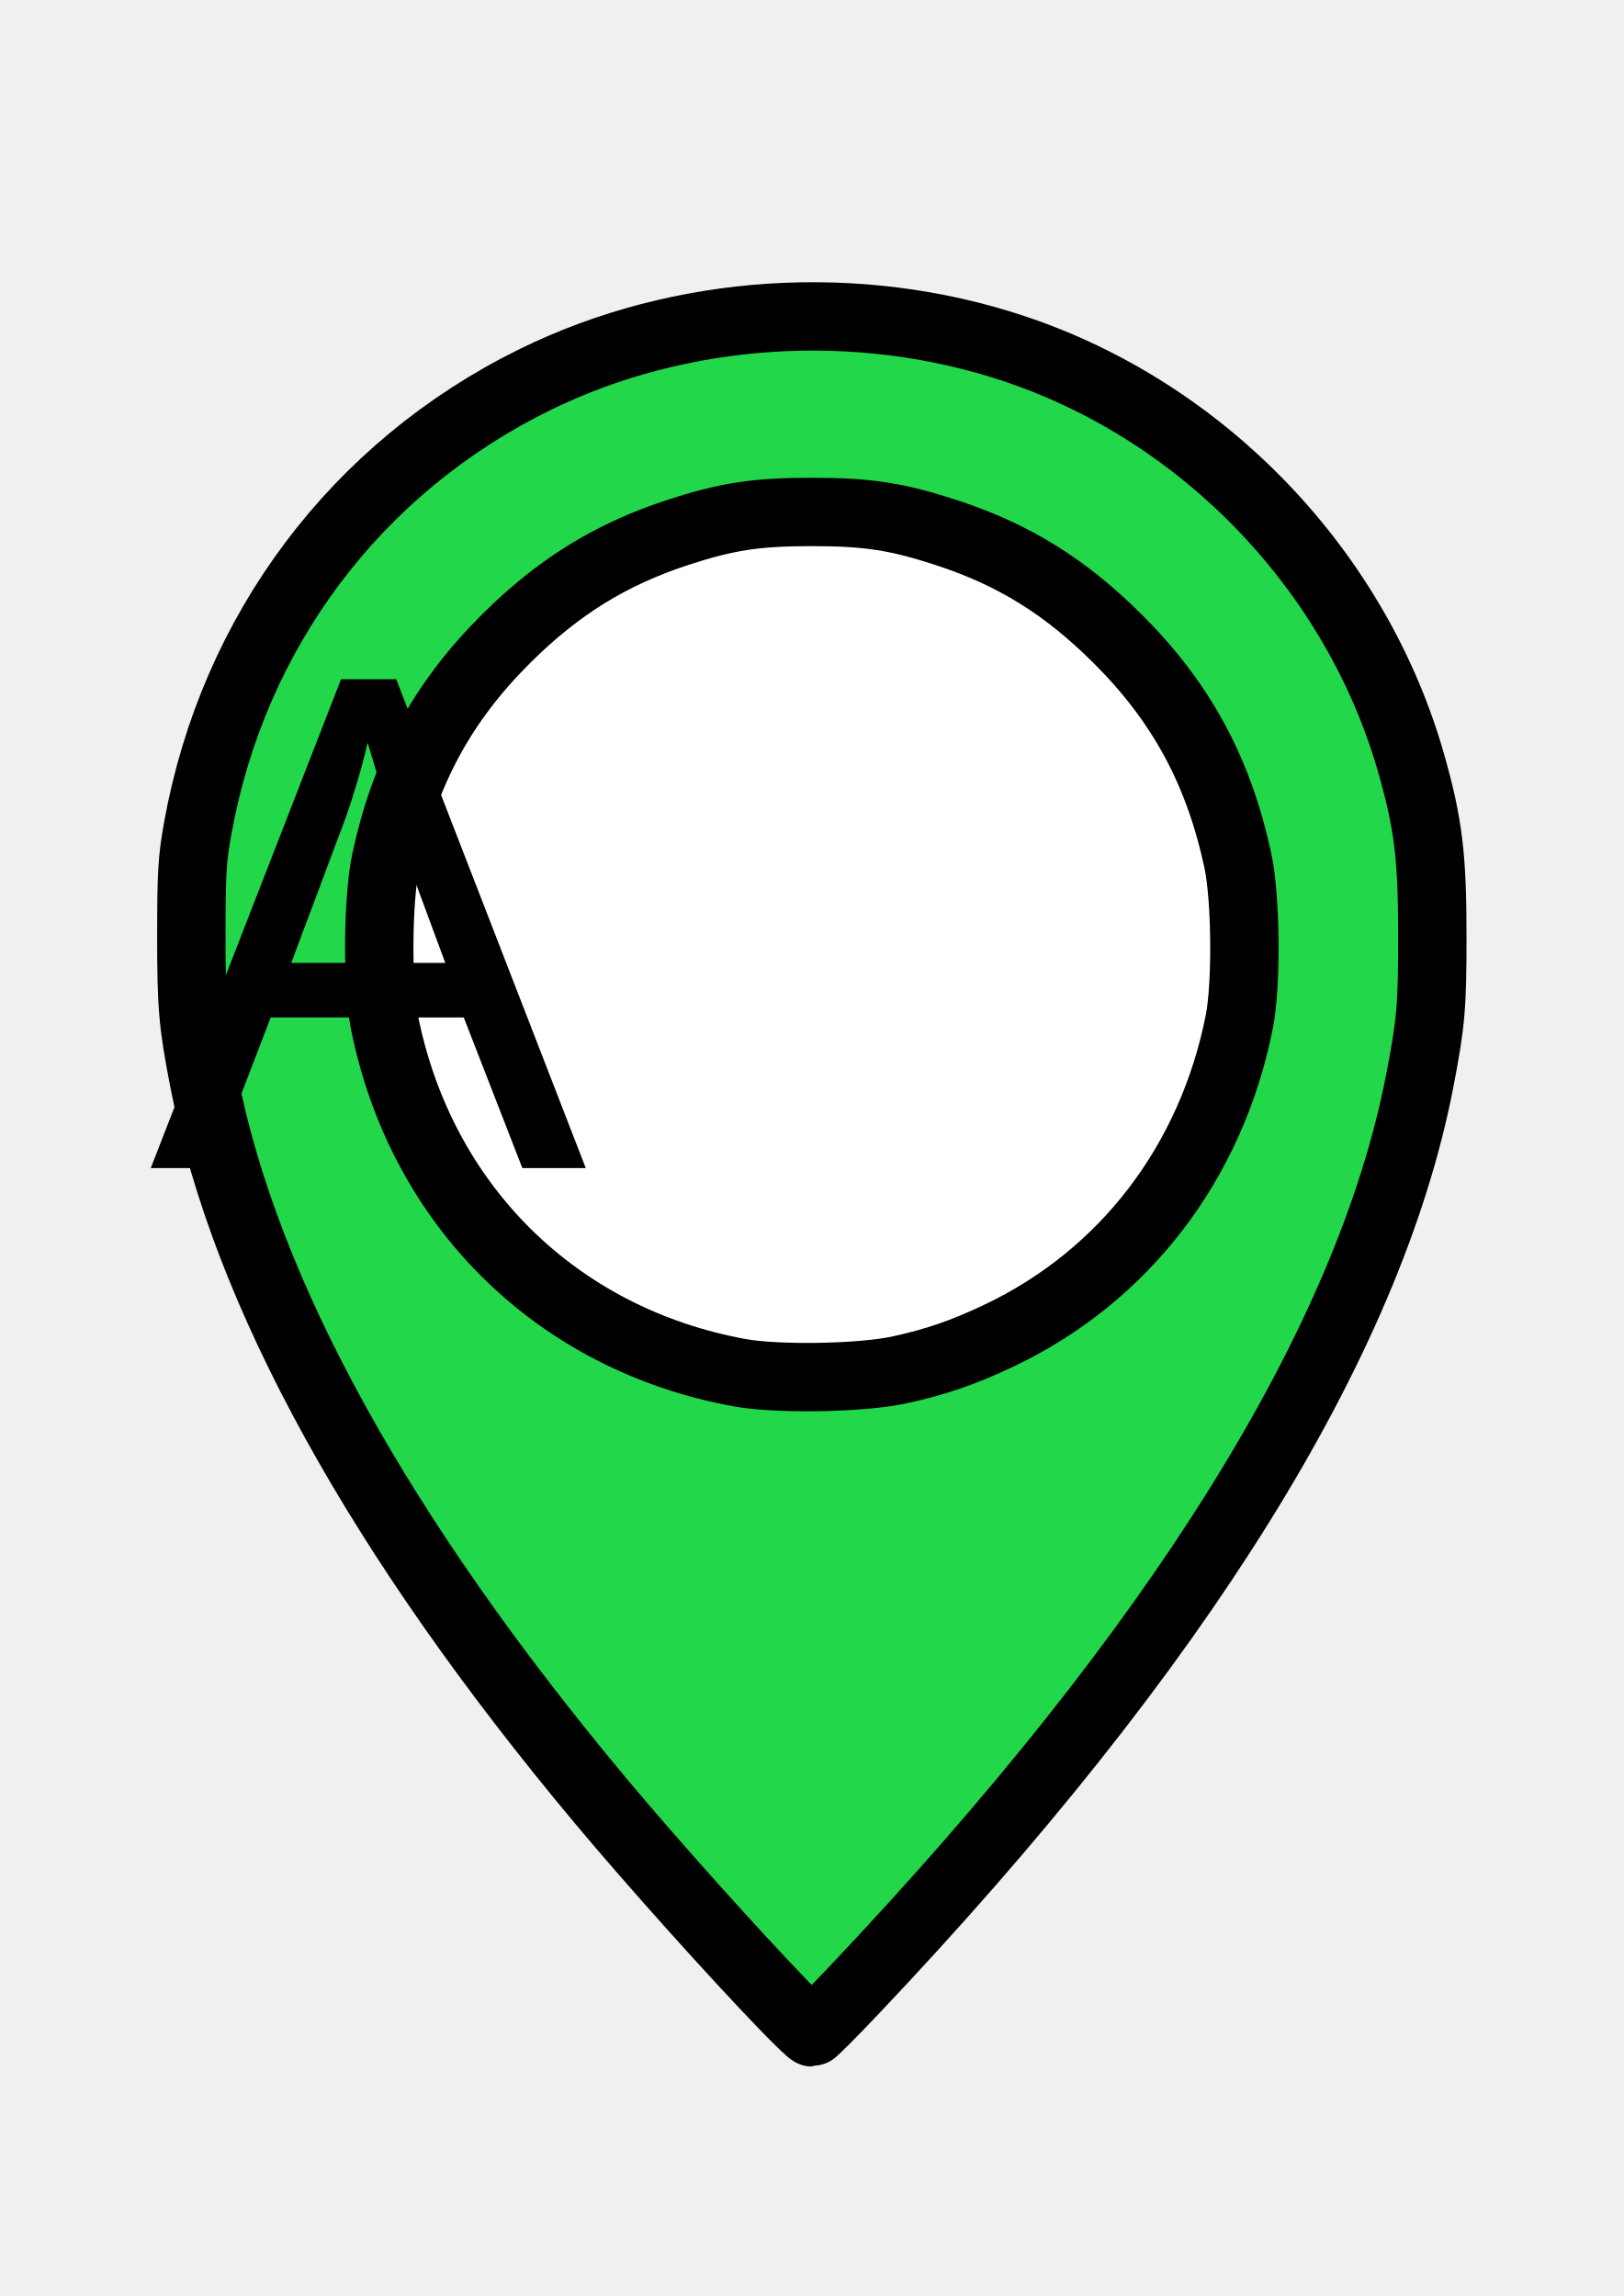
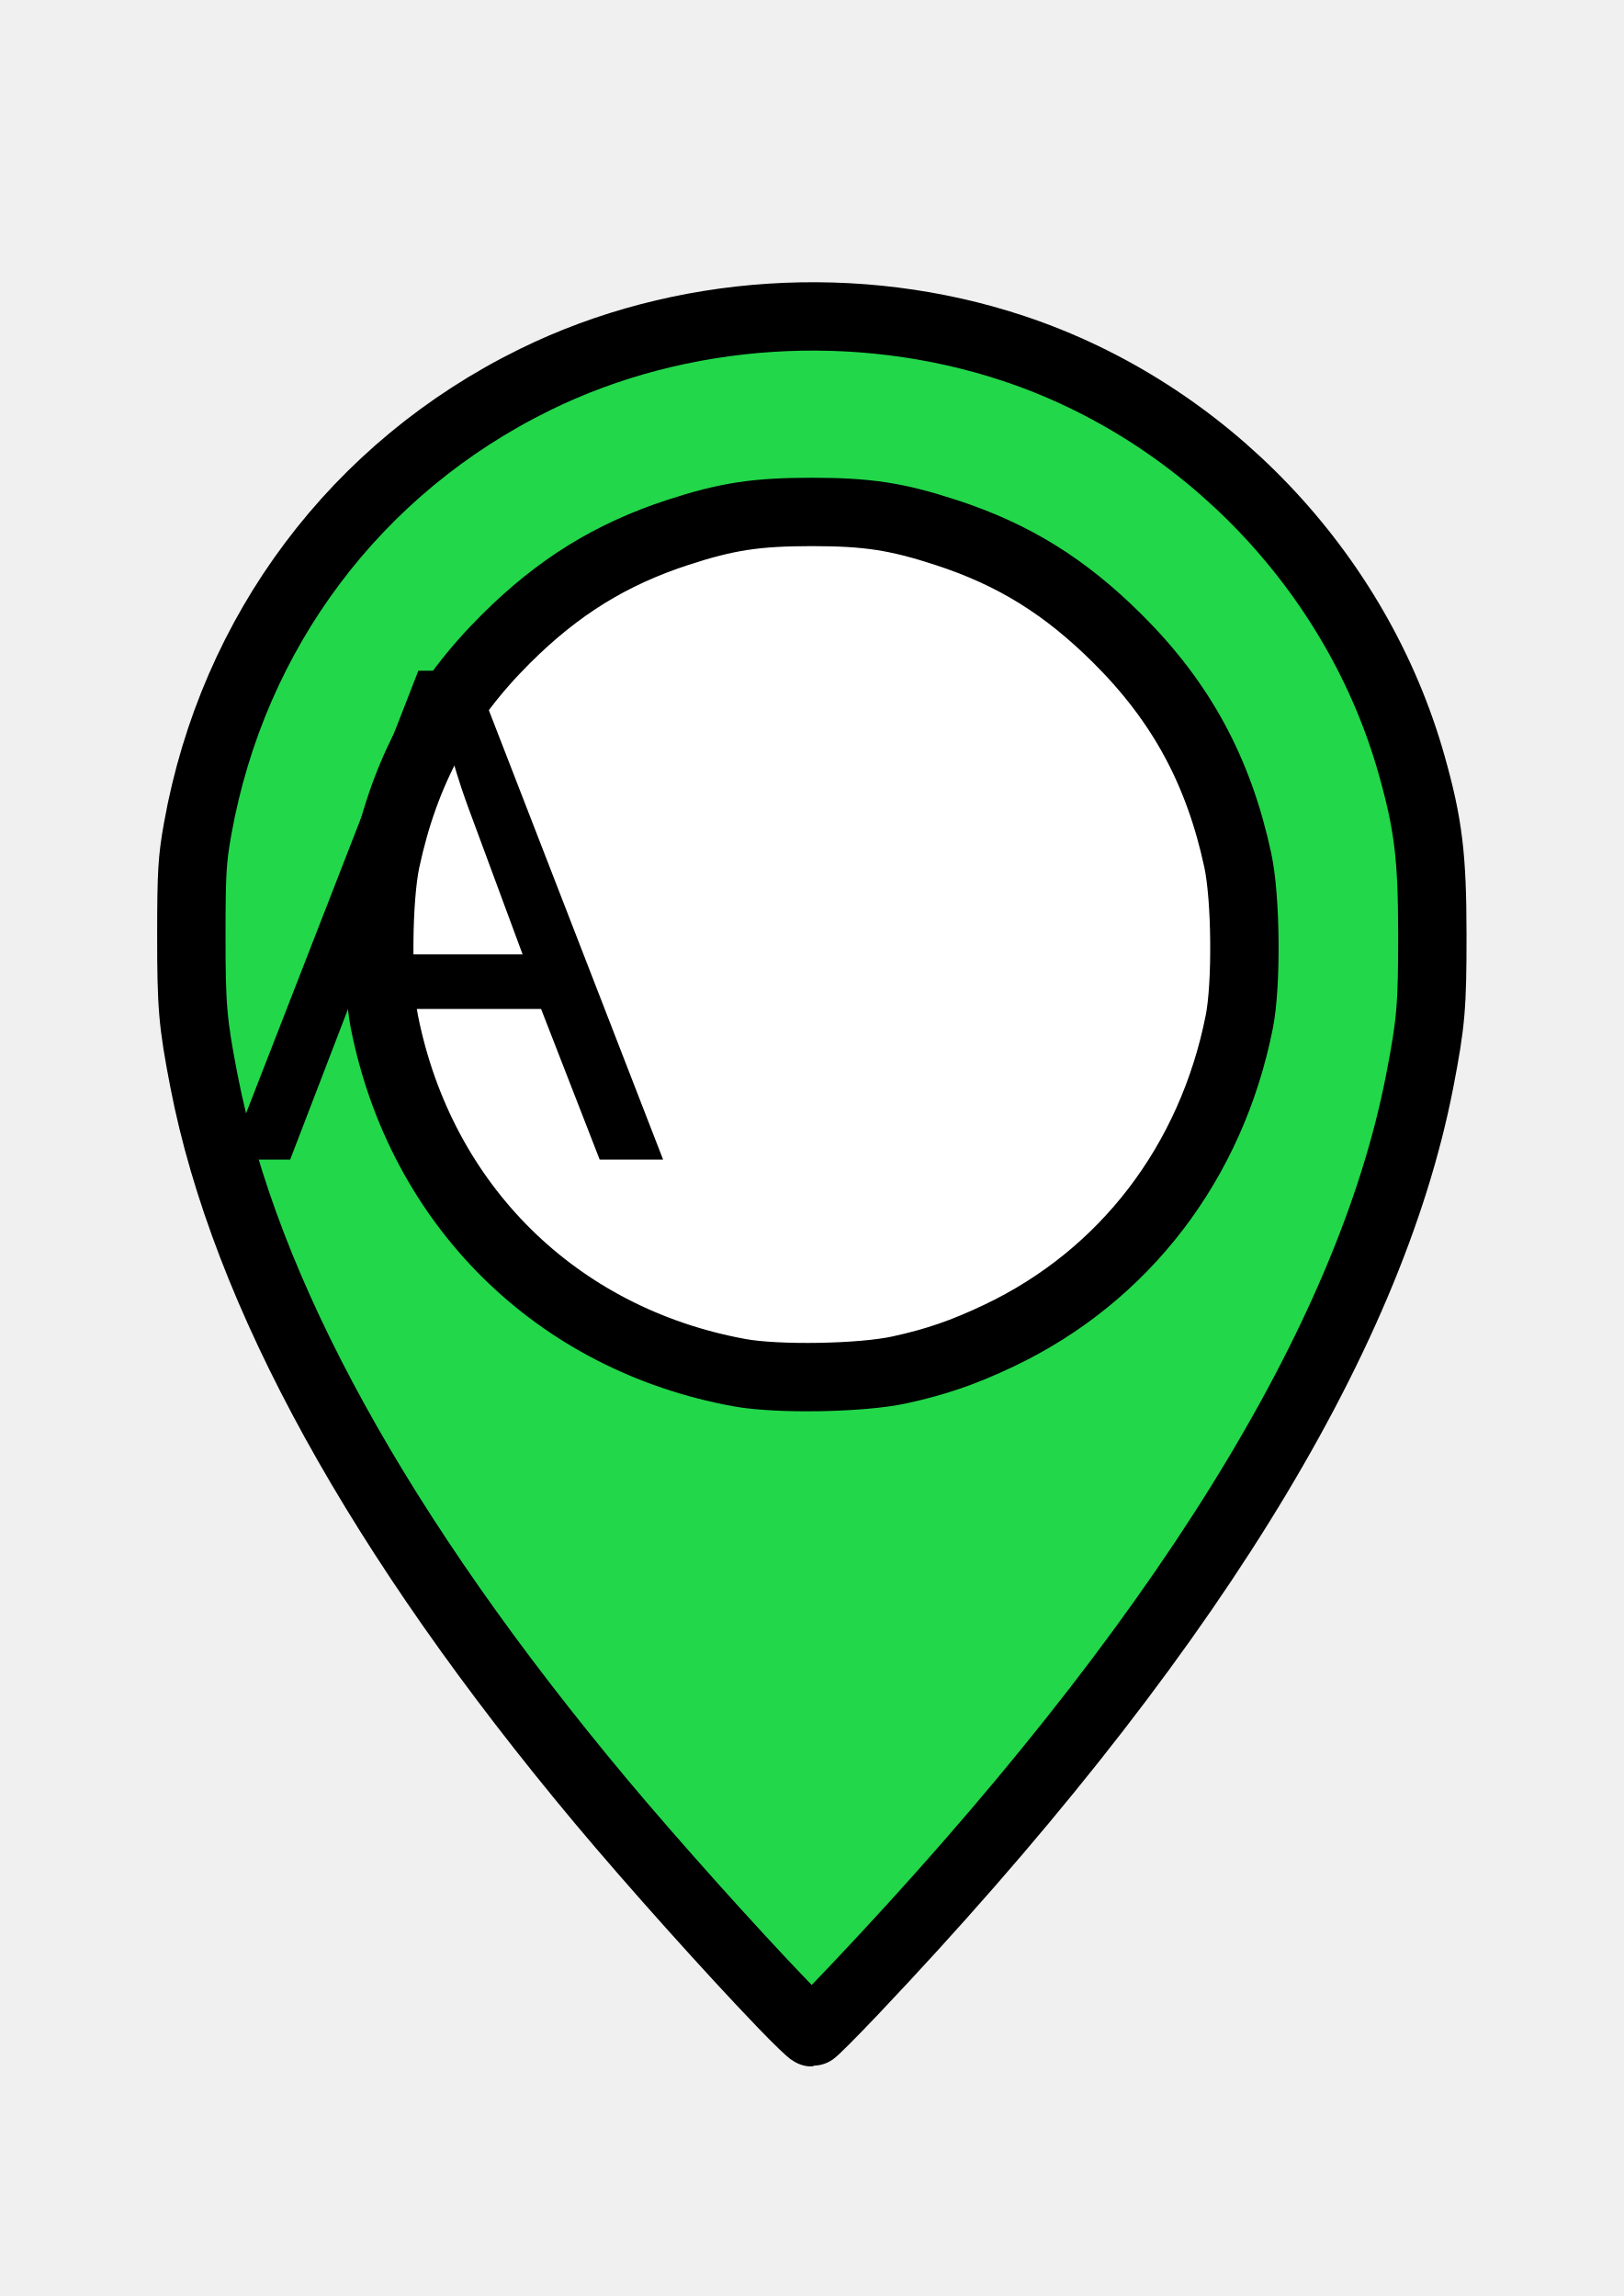
<svg xmlns="http://www.w3.org/2000/svg" width="210mm" height="297mm" version="1.1" viewBox="0 0 210 297" xml:space="preserve">
  <g>
    <path d="m174.37 119.04a69.37 67.231 0 0 1-69.22 67.231 69.37 67.231 0 0 1-69.52-66.94 69.37 67.231 0 0 1 68.918-67.522 69.37 67.231 0 0 1 69.819 66.647" fill="#fff" />
    <path d="m101.25 259.27c-6.686-6.949-16.932-18.389-23.456-26.188-28.723-34.336-46.139-65.935-51.427-93.31-1.446-7.484-1.626-9.582-1.62-18.874 0.005-8.007 0.109-9.747 0.817-13.691 4.58-25.526 20.521-46.756 43.627-58.104 18.828-9.247 41.734-10.735 61.912-4.023 24.712 8.22 44.46 28.914 51.493 53.958 2.146 7.643 2.646 11.764 2.653 21.861 6e-3 9.291-0.174 11.389-1.62 18.874-6.517 33.736-31.12 73.286-73.241 117.74-2.804 2.959-5.223 5.38-5.376 5.38s-1.846-1.63-3.762-3.622zm15.077-82.065c4.739-1.033 8.312-2.265 12.909-4.452 16.194-7.704 27.43-22.386 31.044-40.566 0.964-4.85 0.862-16.007-0.191-20.902-2.485-11.554-7.334-20.491-15.553-28.669-6.803-6.768-13.45-10.886-22.161-13.729-6.387-2.084-10.173-2.665-17.378-2.665-7.181 0-10.992 0.581-17.291 2.637-8.698 2.838-15.5 7.045-22.248 13.757-8.219 8.177-13.068 17.115-15.553 28.669-1.053 4.894-1.155 16.052-0.191 20.902 4.715 23.719 22.266 41.057 45.934 45.376 4.938 0.901 15.759 0.714 20.678-0.358z" fill="#22d84a" stroke="#000" stroke-linejoin="round" stroke-width="8.843" />
-     <text x="105" y="151.103" fill="#000000" font-family="sans-serif" font-size="88.194px" stroke-width="8.843" style="line-height:1.25" xml:space="preserve">
-       <tspan x="105" y="151.103" fill="#000000" font-size="88.194px" stroke-width="8.843" text-align="center" text-anchor="middle">A</tspan>
+     <text x="0" y="0" fill="#000000" font-family="sans-serif" font-size="88.194px" stroke-width="8.843" style="line-height:1.25" xml:space="preserve">
+       <tspan x="115" y="150" fill="#000000" font-size="88.194px" stroke-width="8.843" text-align="center" text-anchor="middle">A</tspan>
    </text>
  </g>
</svg>
